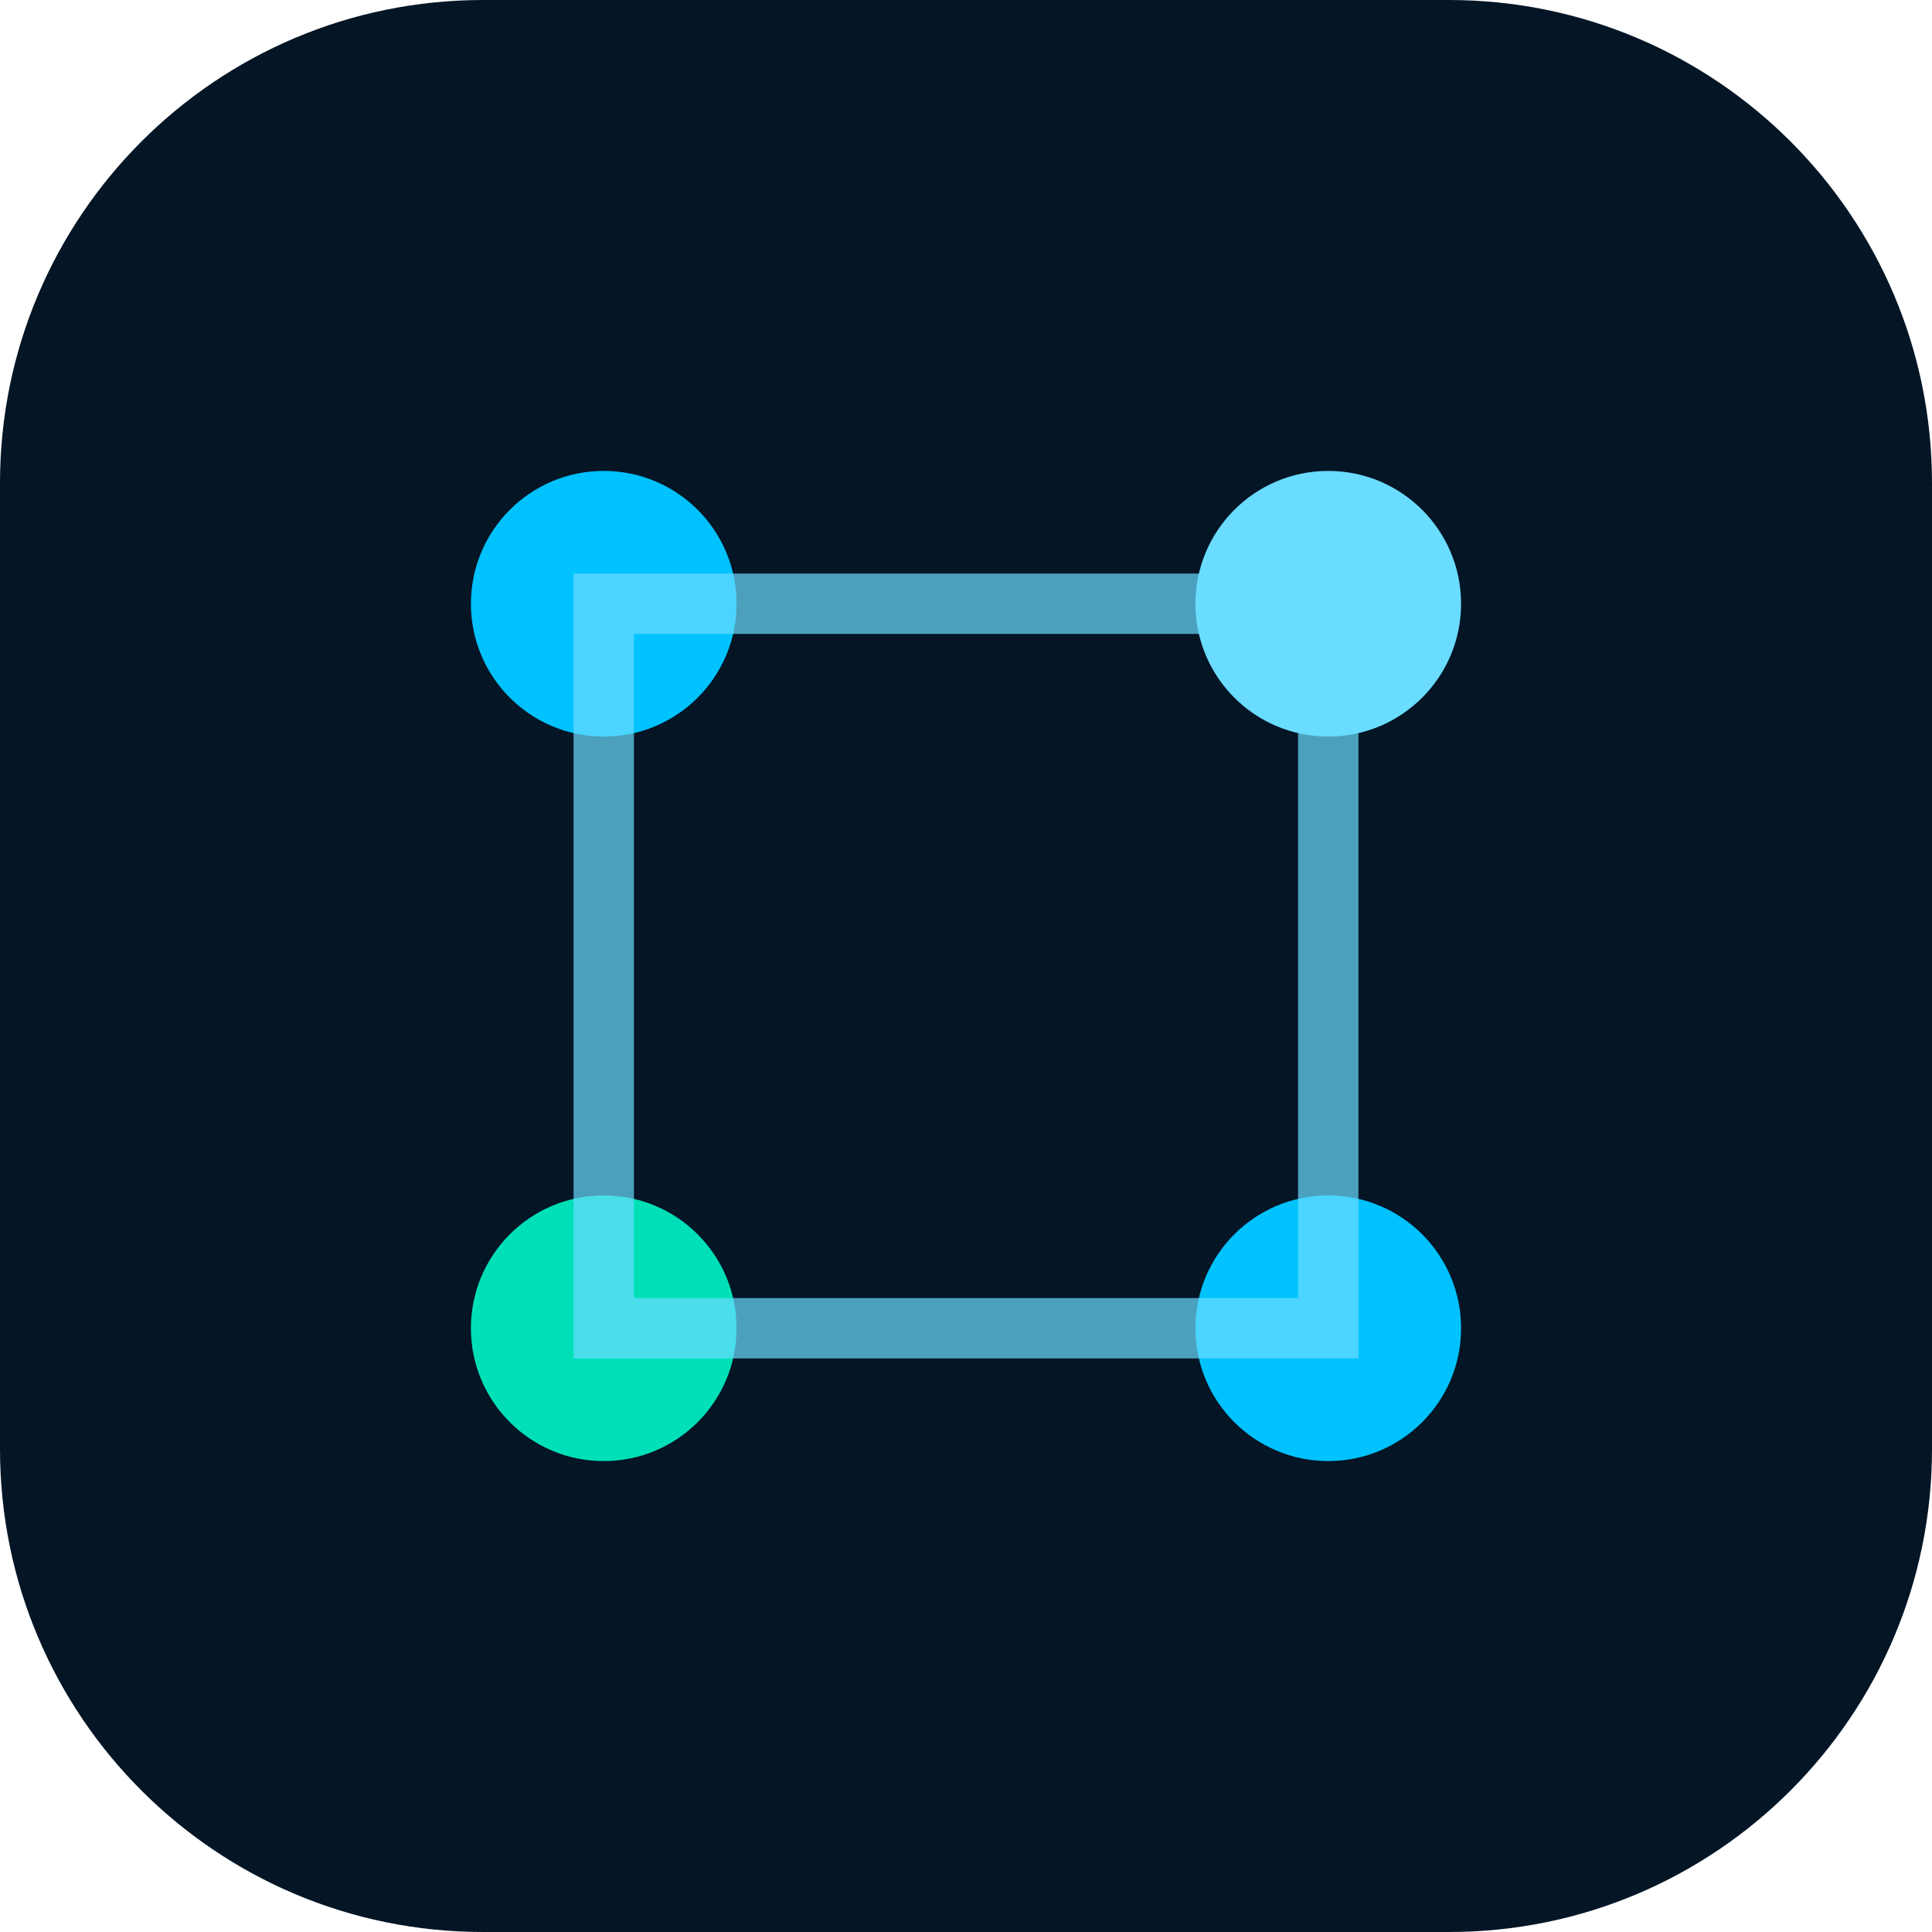
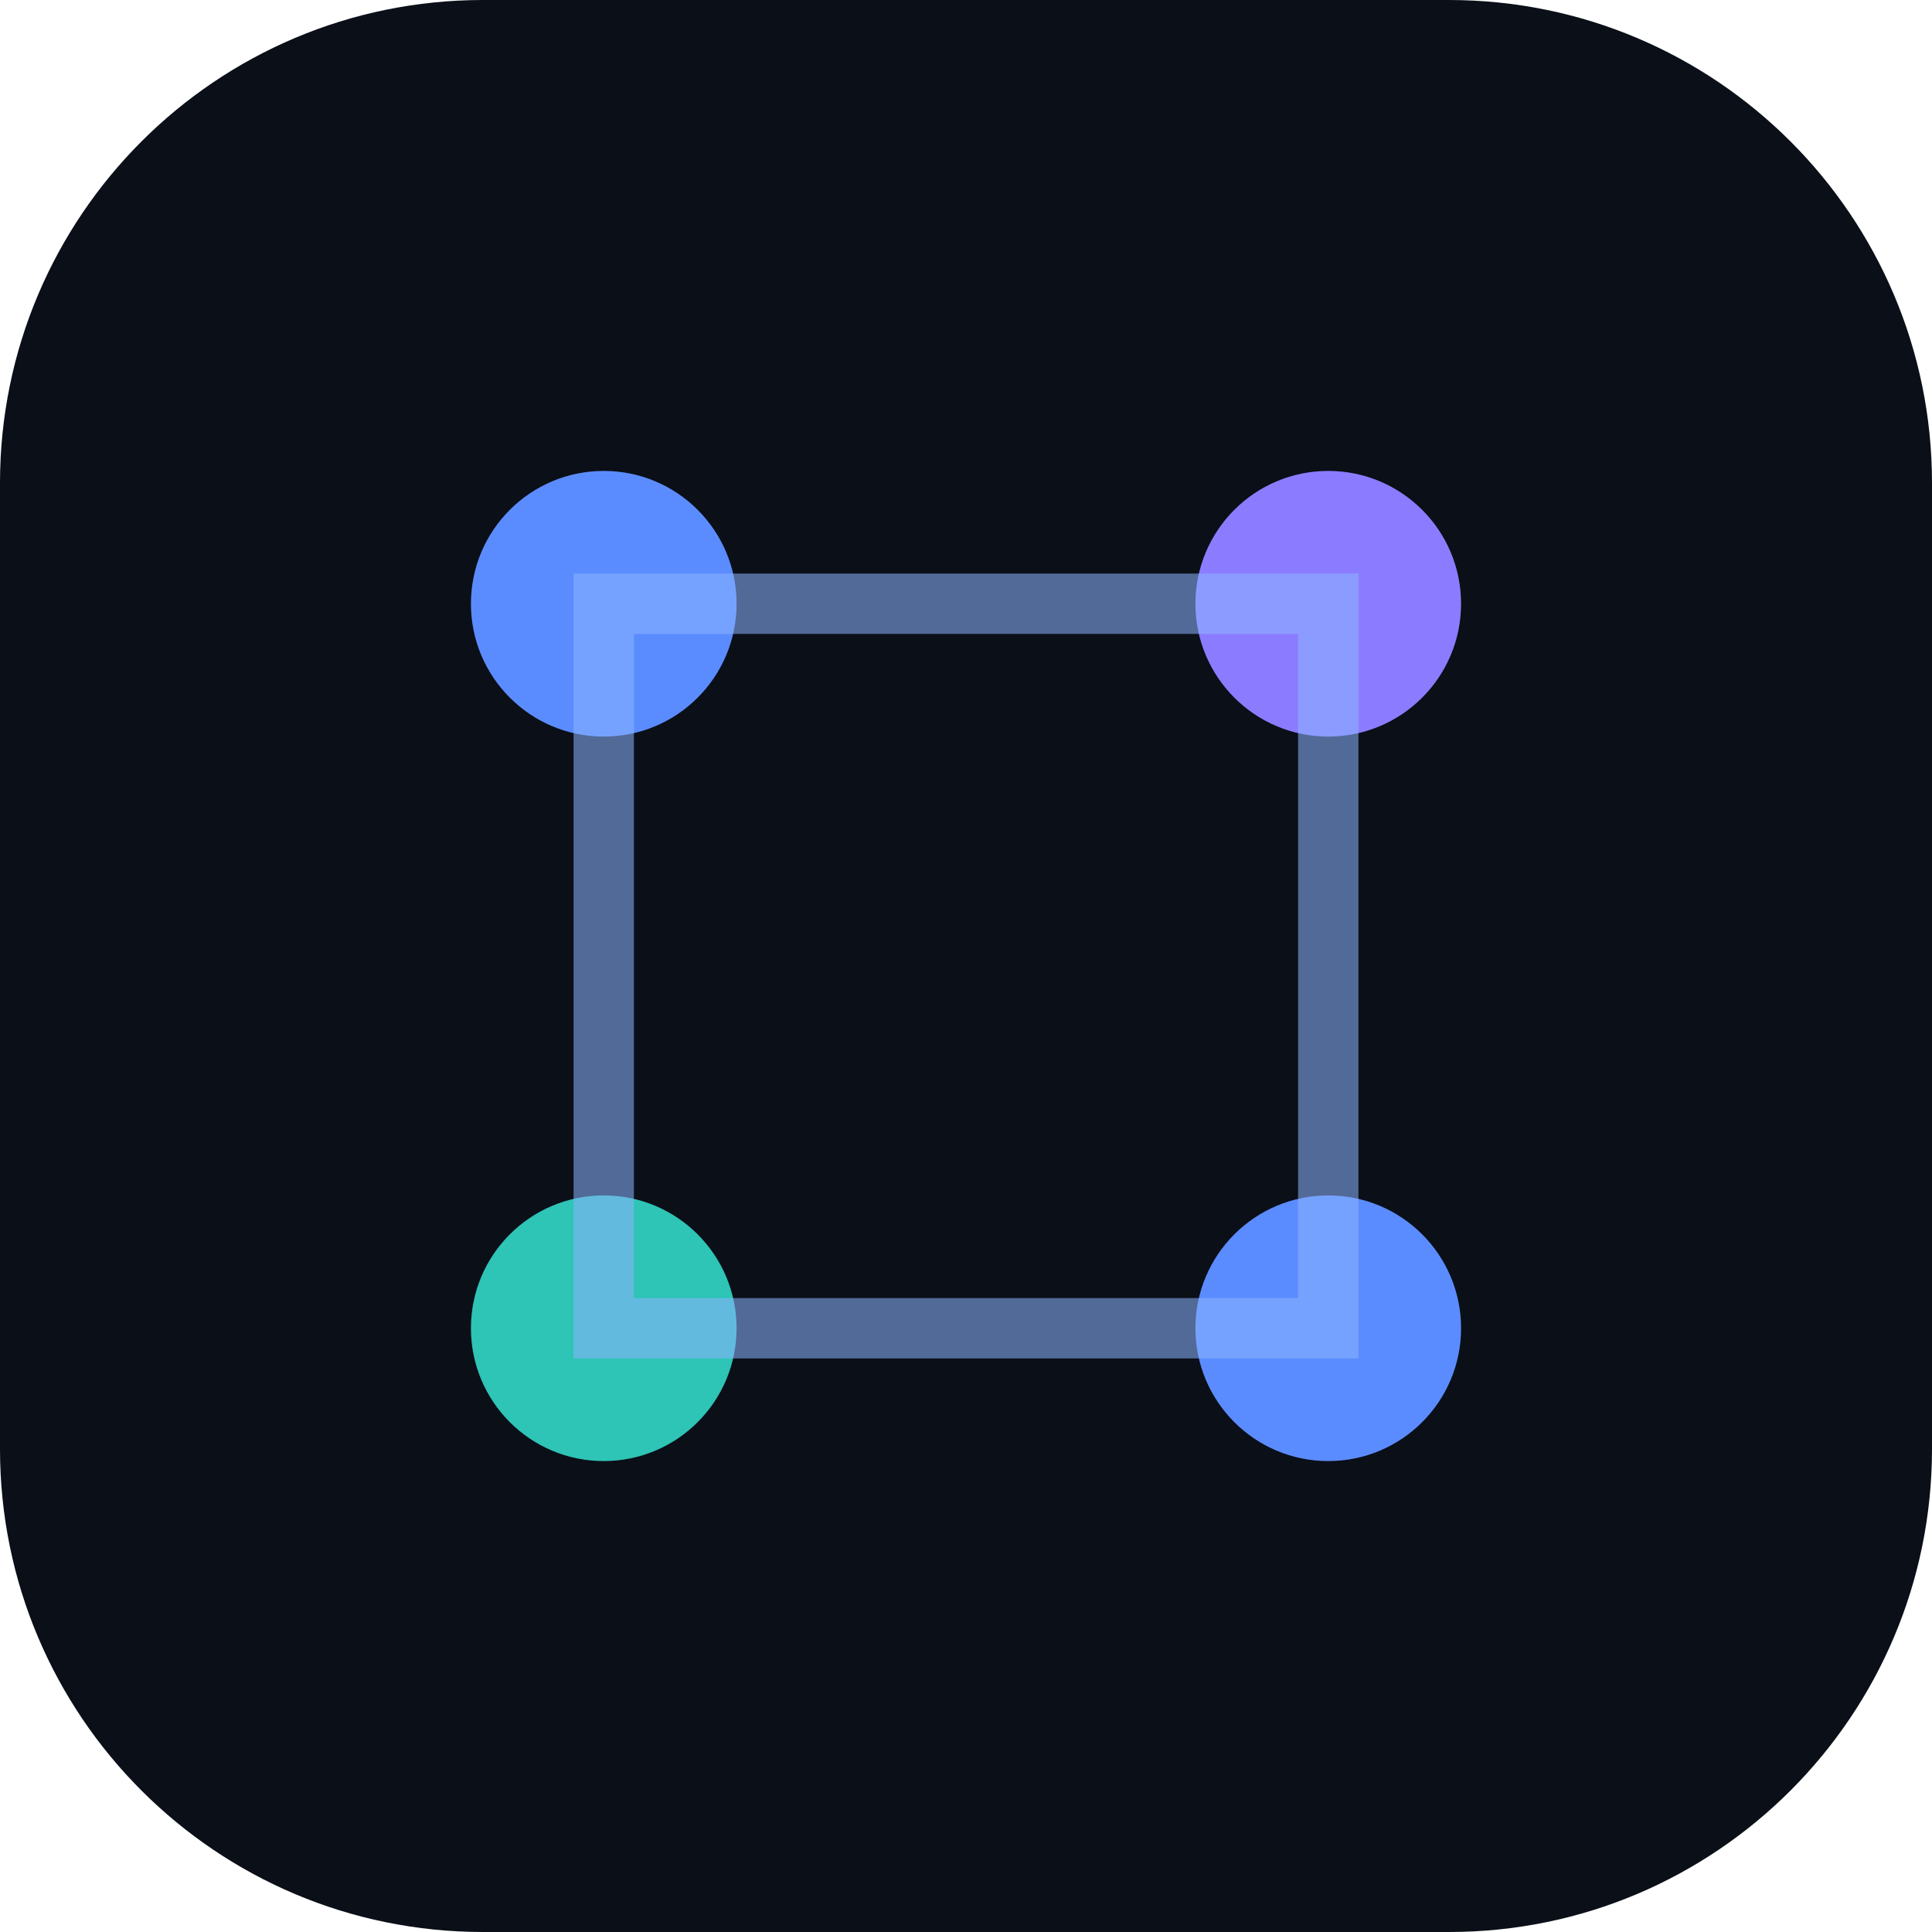
<svg xmlns="http://www.w3.org/2000/svg" viewBox="0 0 32 32">
-   <rect width="32" height="32" rx="8" fill="#041525" />
-   <circle cx="10" cy="10" r="2.2" fill="#00c2ff" />
-   <circle cx="22" cy="10" r="2.2" fill="#6adcff" />
-   <circle cx="10" cy="22" r="2.2" fill="#00e0b8" />
-   <circle cx="22" cy="22" r="2.2" fill="#00c2ff" />
-   <path d="M10 10h12v12H10z" fill="none" stroke="rgba(106,220,255,0.7)" stroke-width="1" />
+   <rect width="32" height="32" rx="8" fill="#0A0F18" />
+   <circle cx="10" cy="10" r="2.2" fill="#5B8CFF" />
+   <circle cx="22" cy="10" r="2.2" fill="#8B7CFF" />
+   <circle cx="10" cy="22" r="2.2" fill="#2EC4B6" />
+   <circle cx="22" cy="22" r="2.2" fill="#5B8CFF" />
+   <path d="M10 10h12v12H10z" fill="none" stroke="rgba(140,180,255,0.55)" stroke-width="1" />
</svg>
